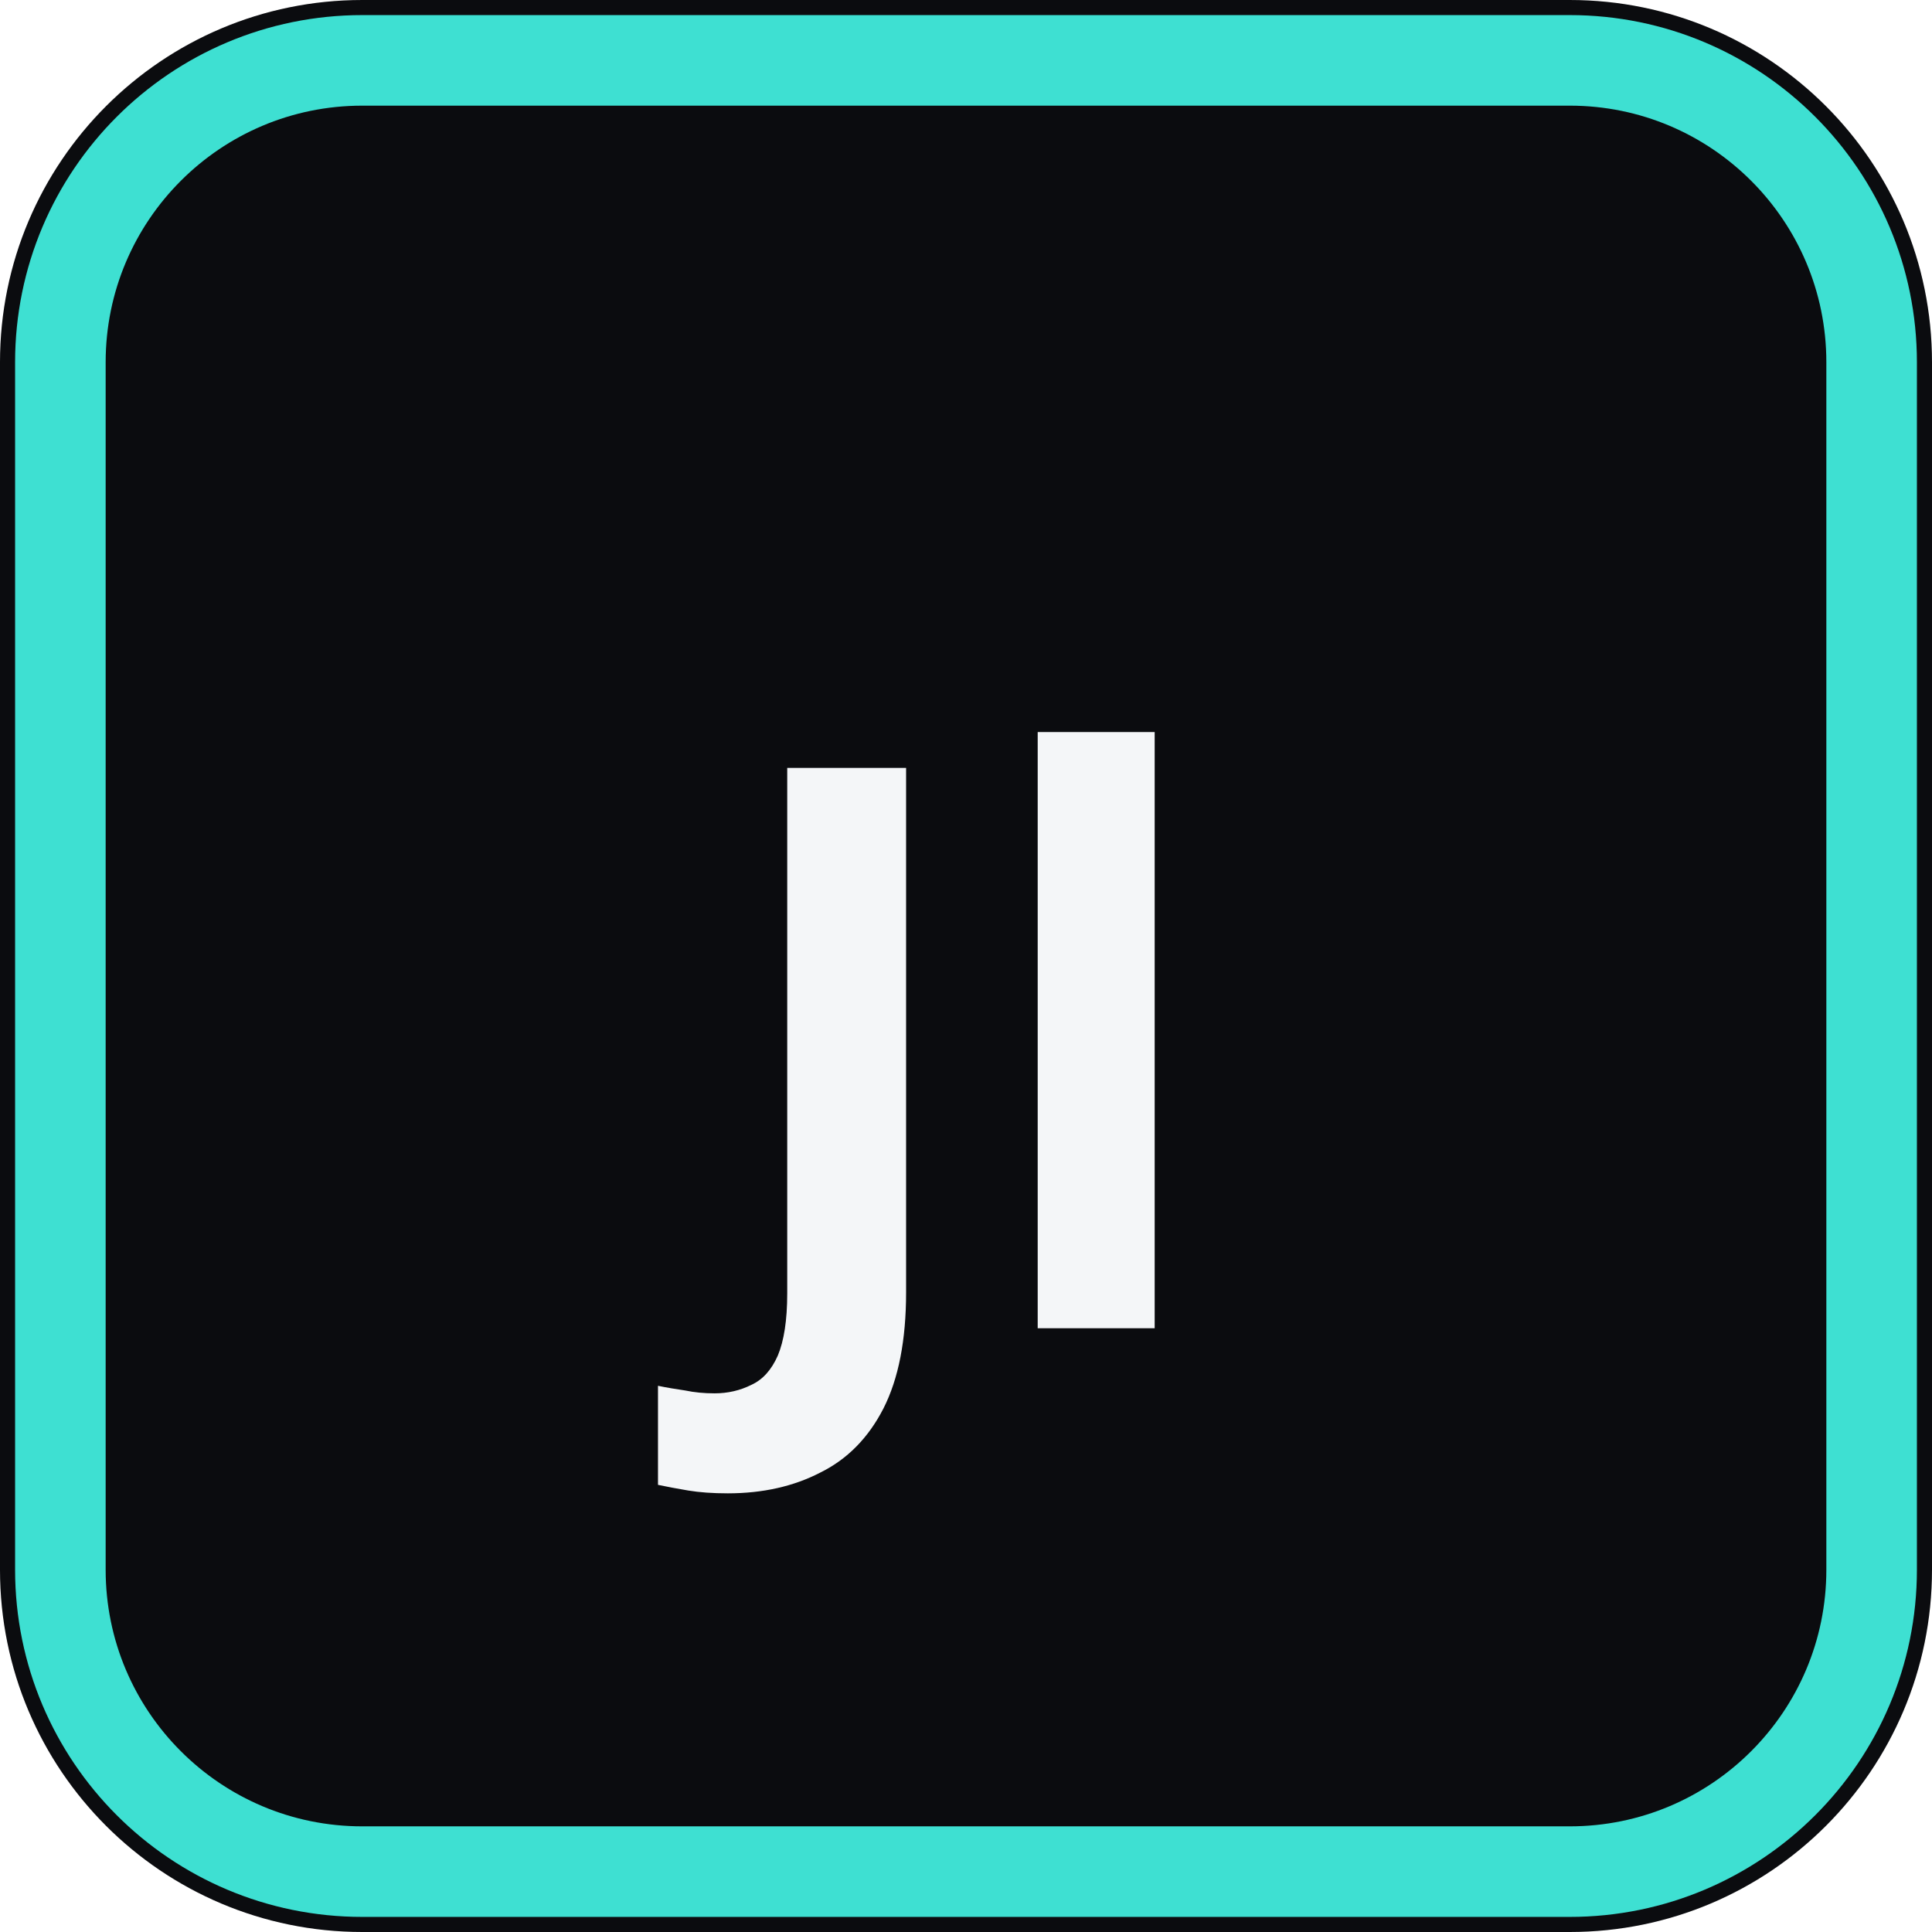
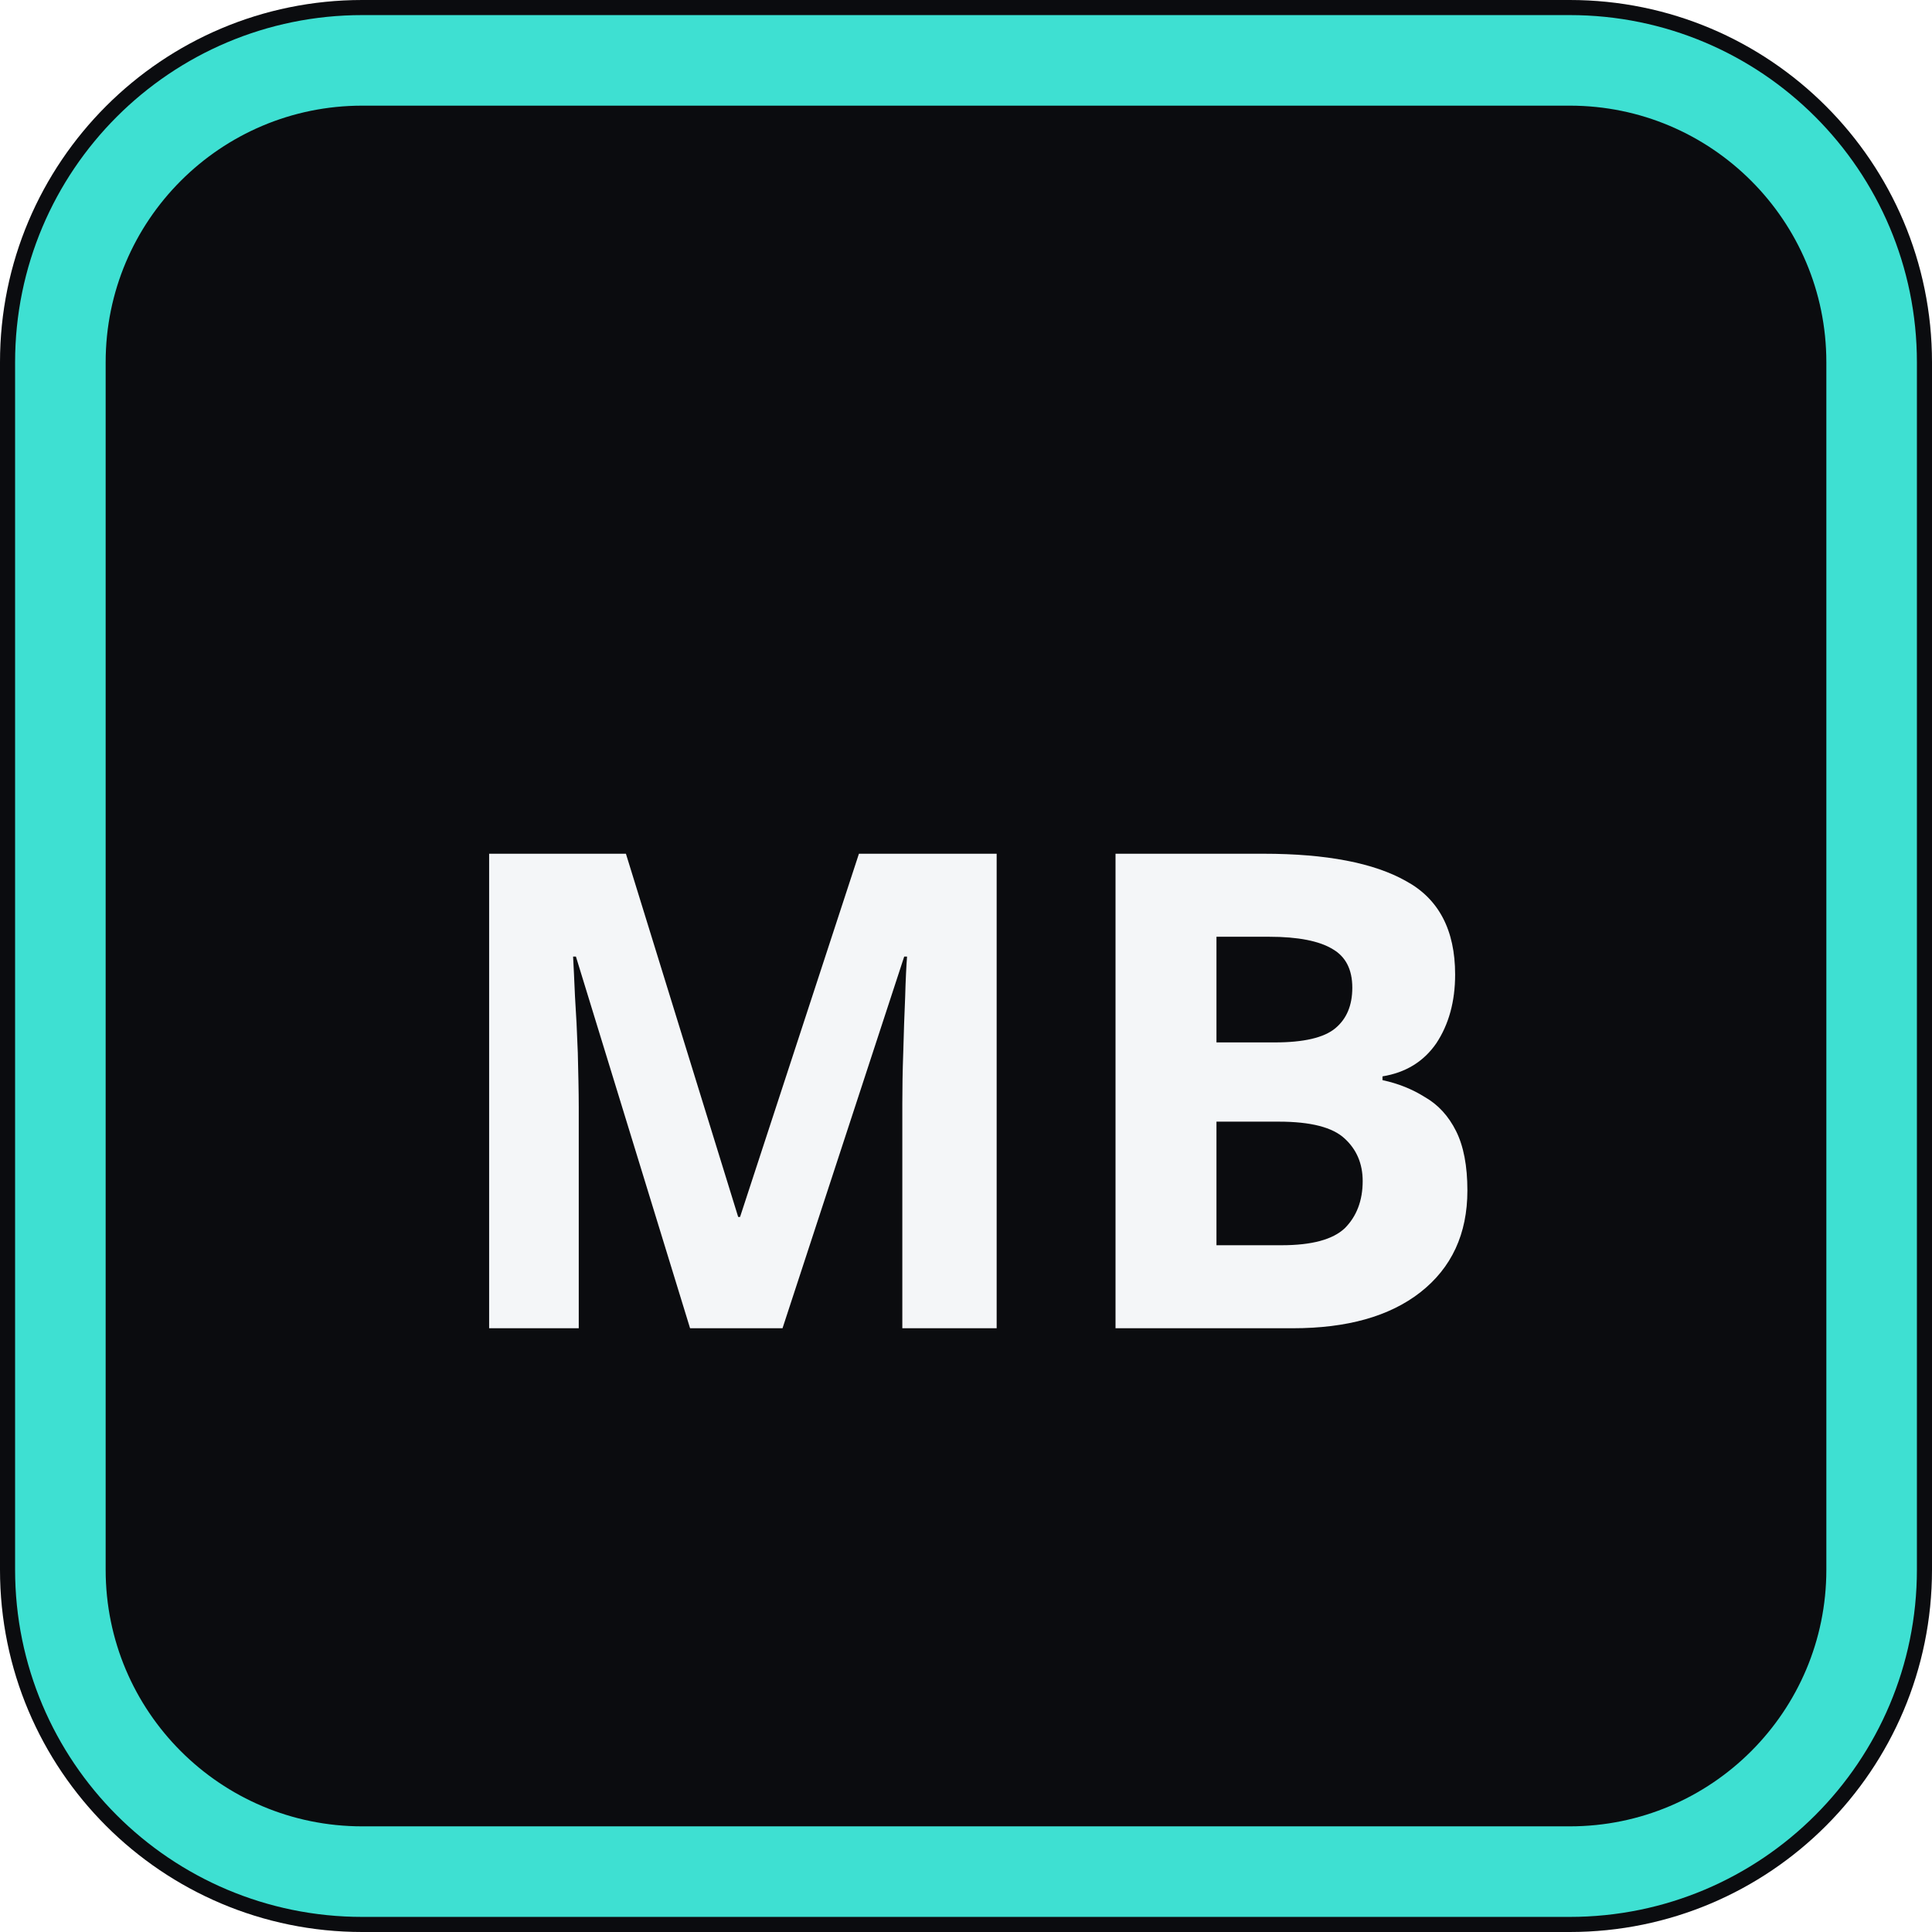
- <svg xmlns="http://www.w3.org/2000/svg" viewBox="0 0 32 32" role="img" aria-label="TheJls">
+ <svg xmlns="http://www.w3.org/2000/svg" viewBox="0 0 32 32" role="img" aria-label="Market Brief">
  <rect width="32" height="32" rx="6" fill="#0b0c0f" />
  <rect x="1" y="1" width="30" height="30" rx="5" fill="none" stroke="#3ee0d2" stroke-width="1.5" />
-   <text x="16" y="22" text-anchor="middle" font-family="ui-sans-serif, system-ui, sans-serif" font-size="13" font-weight="700" fill="#f4f6f8">Jl</text>
+   <text x="16" y="22" text-anchor="middle" font-family="ui-sans-serif, system-ui, sans-serif" font-size="11" font-weight="700" fill="#f4f6f8">MB</text>
</svg>
